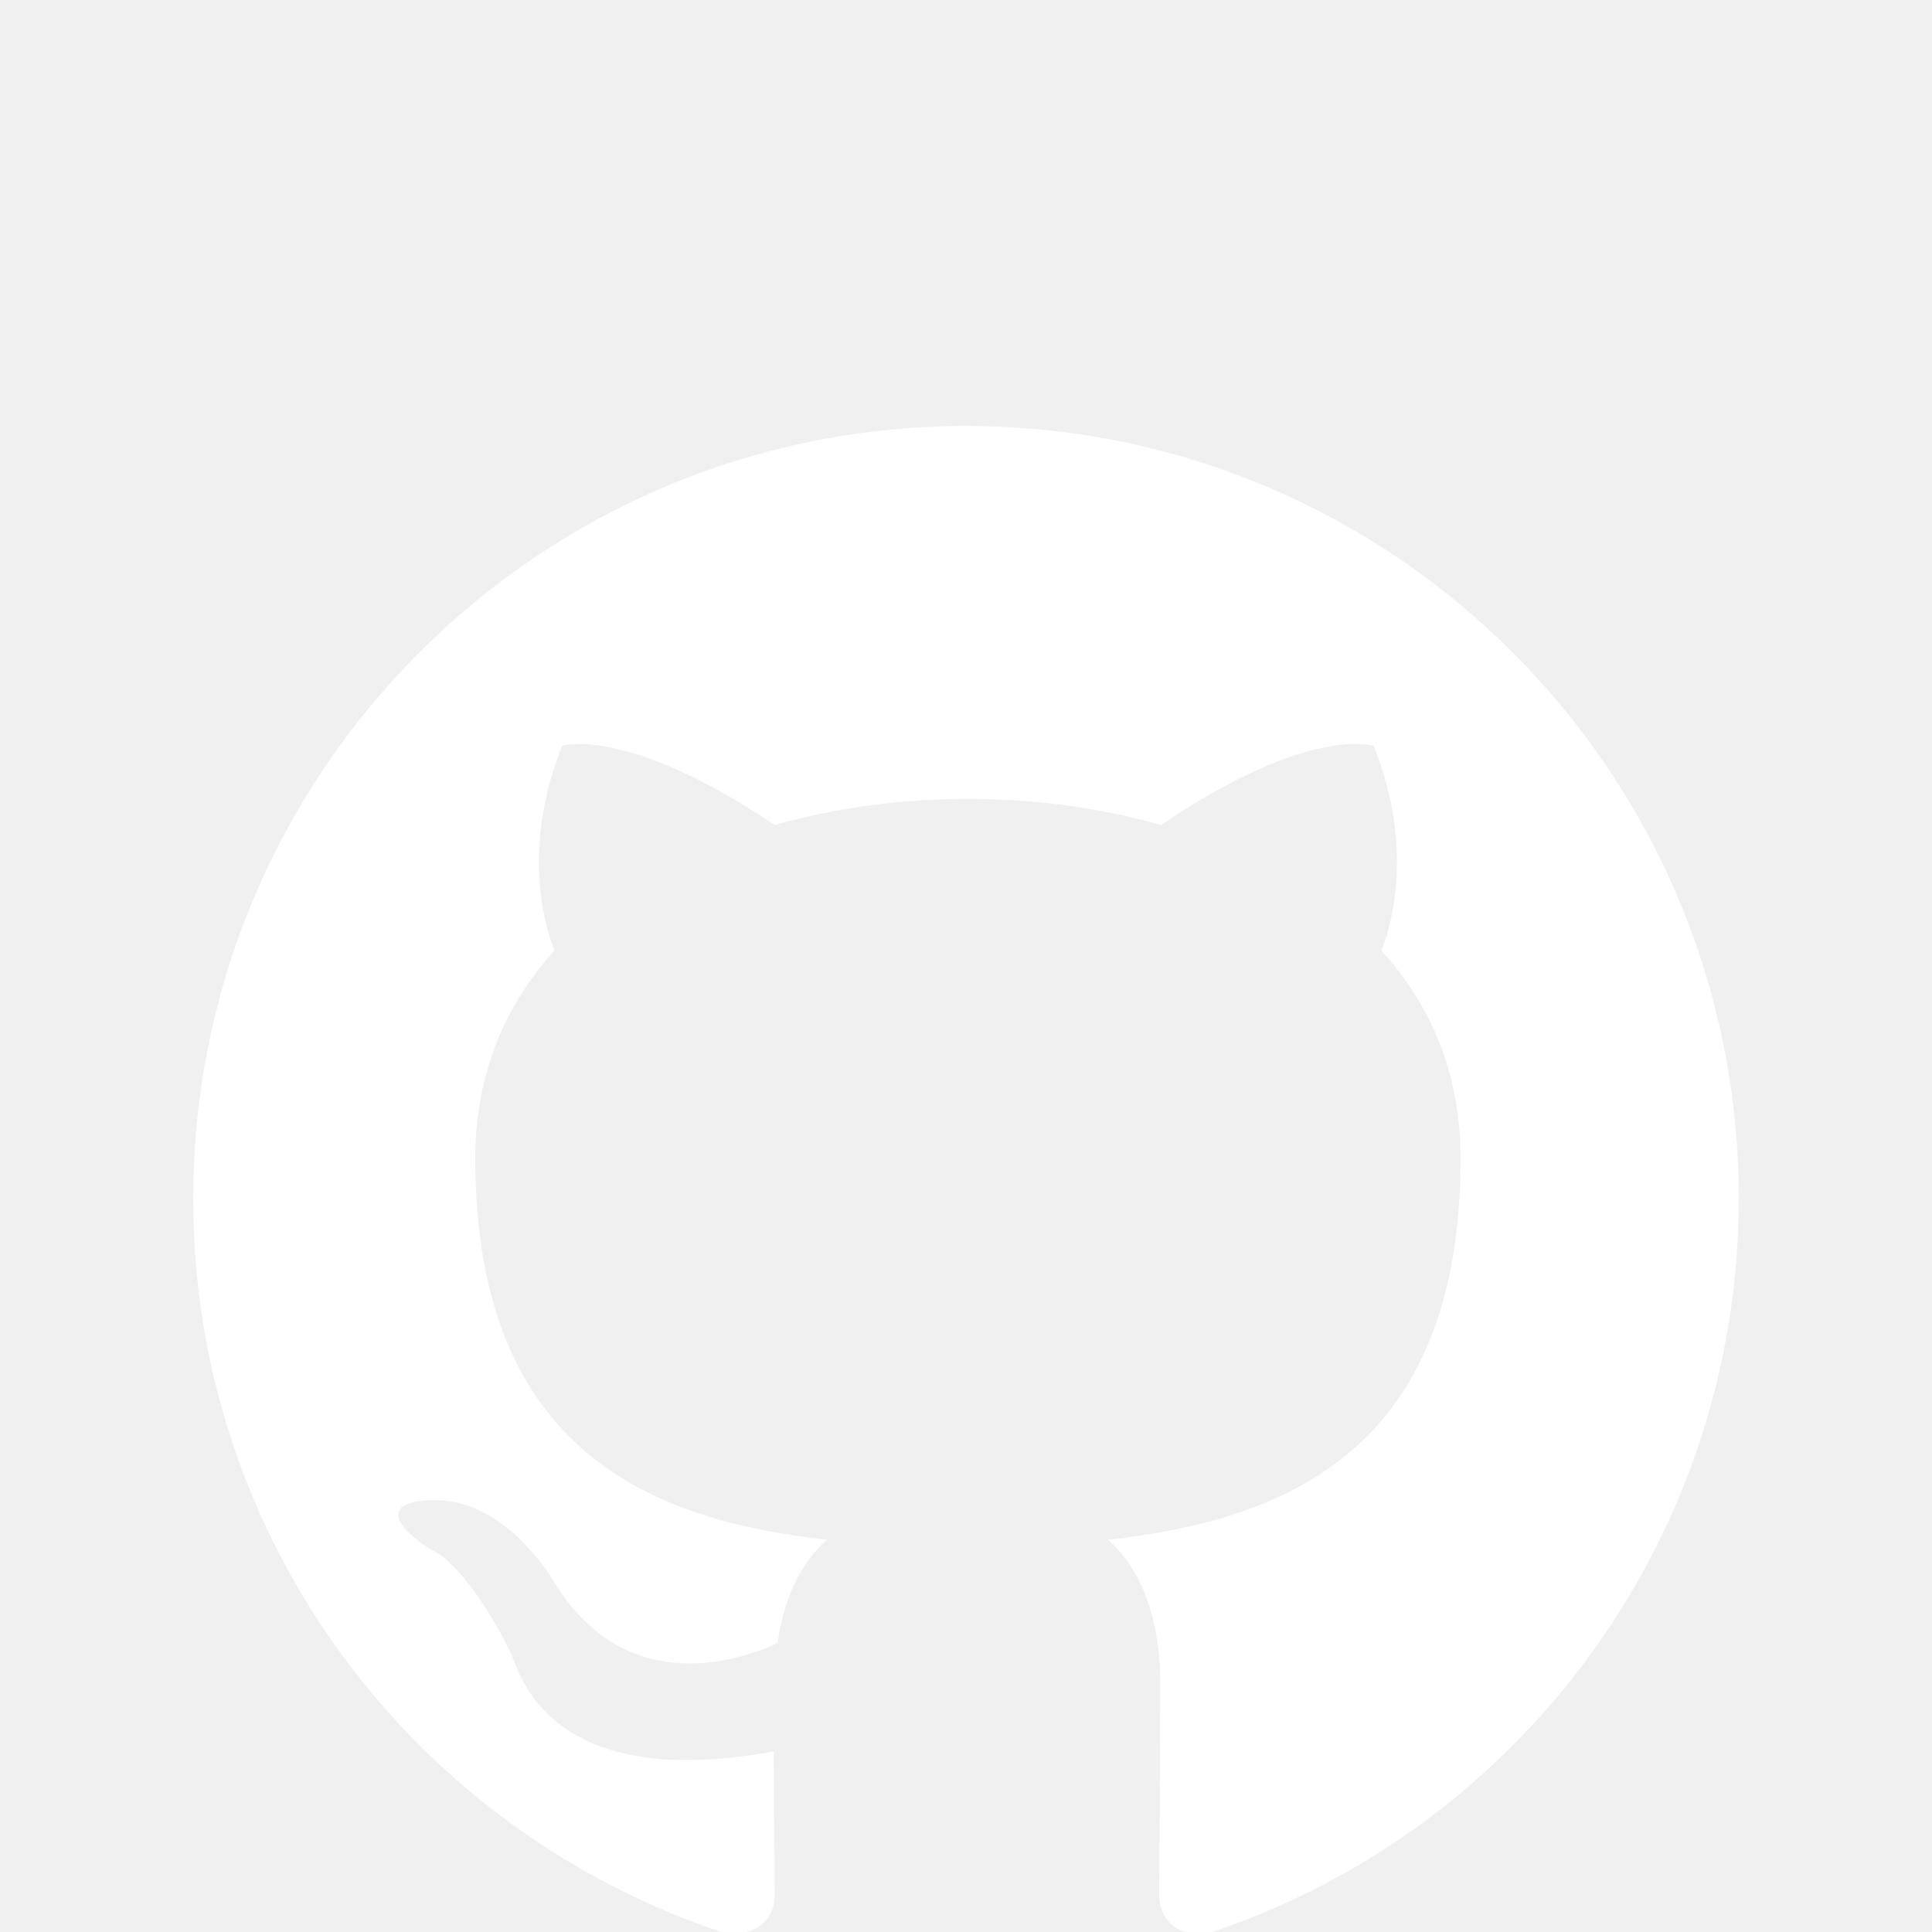
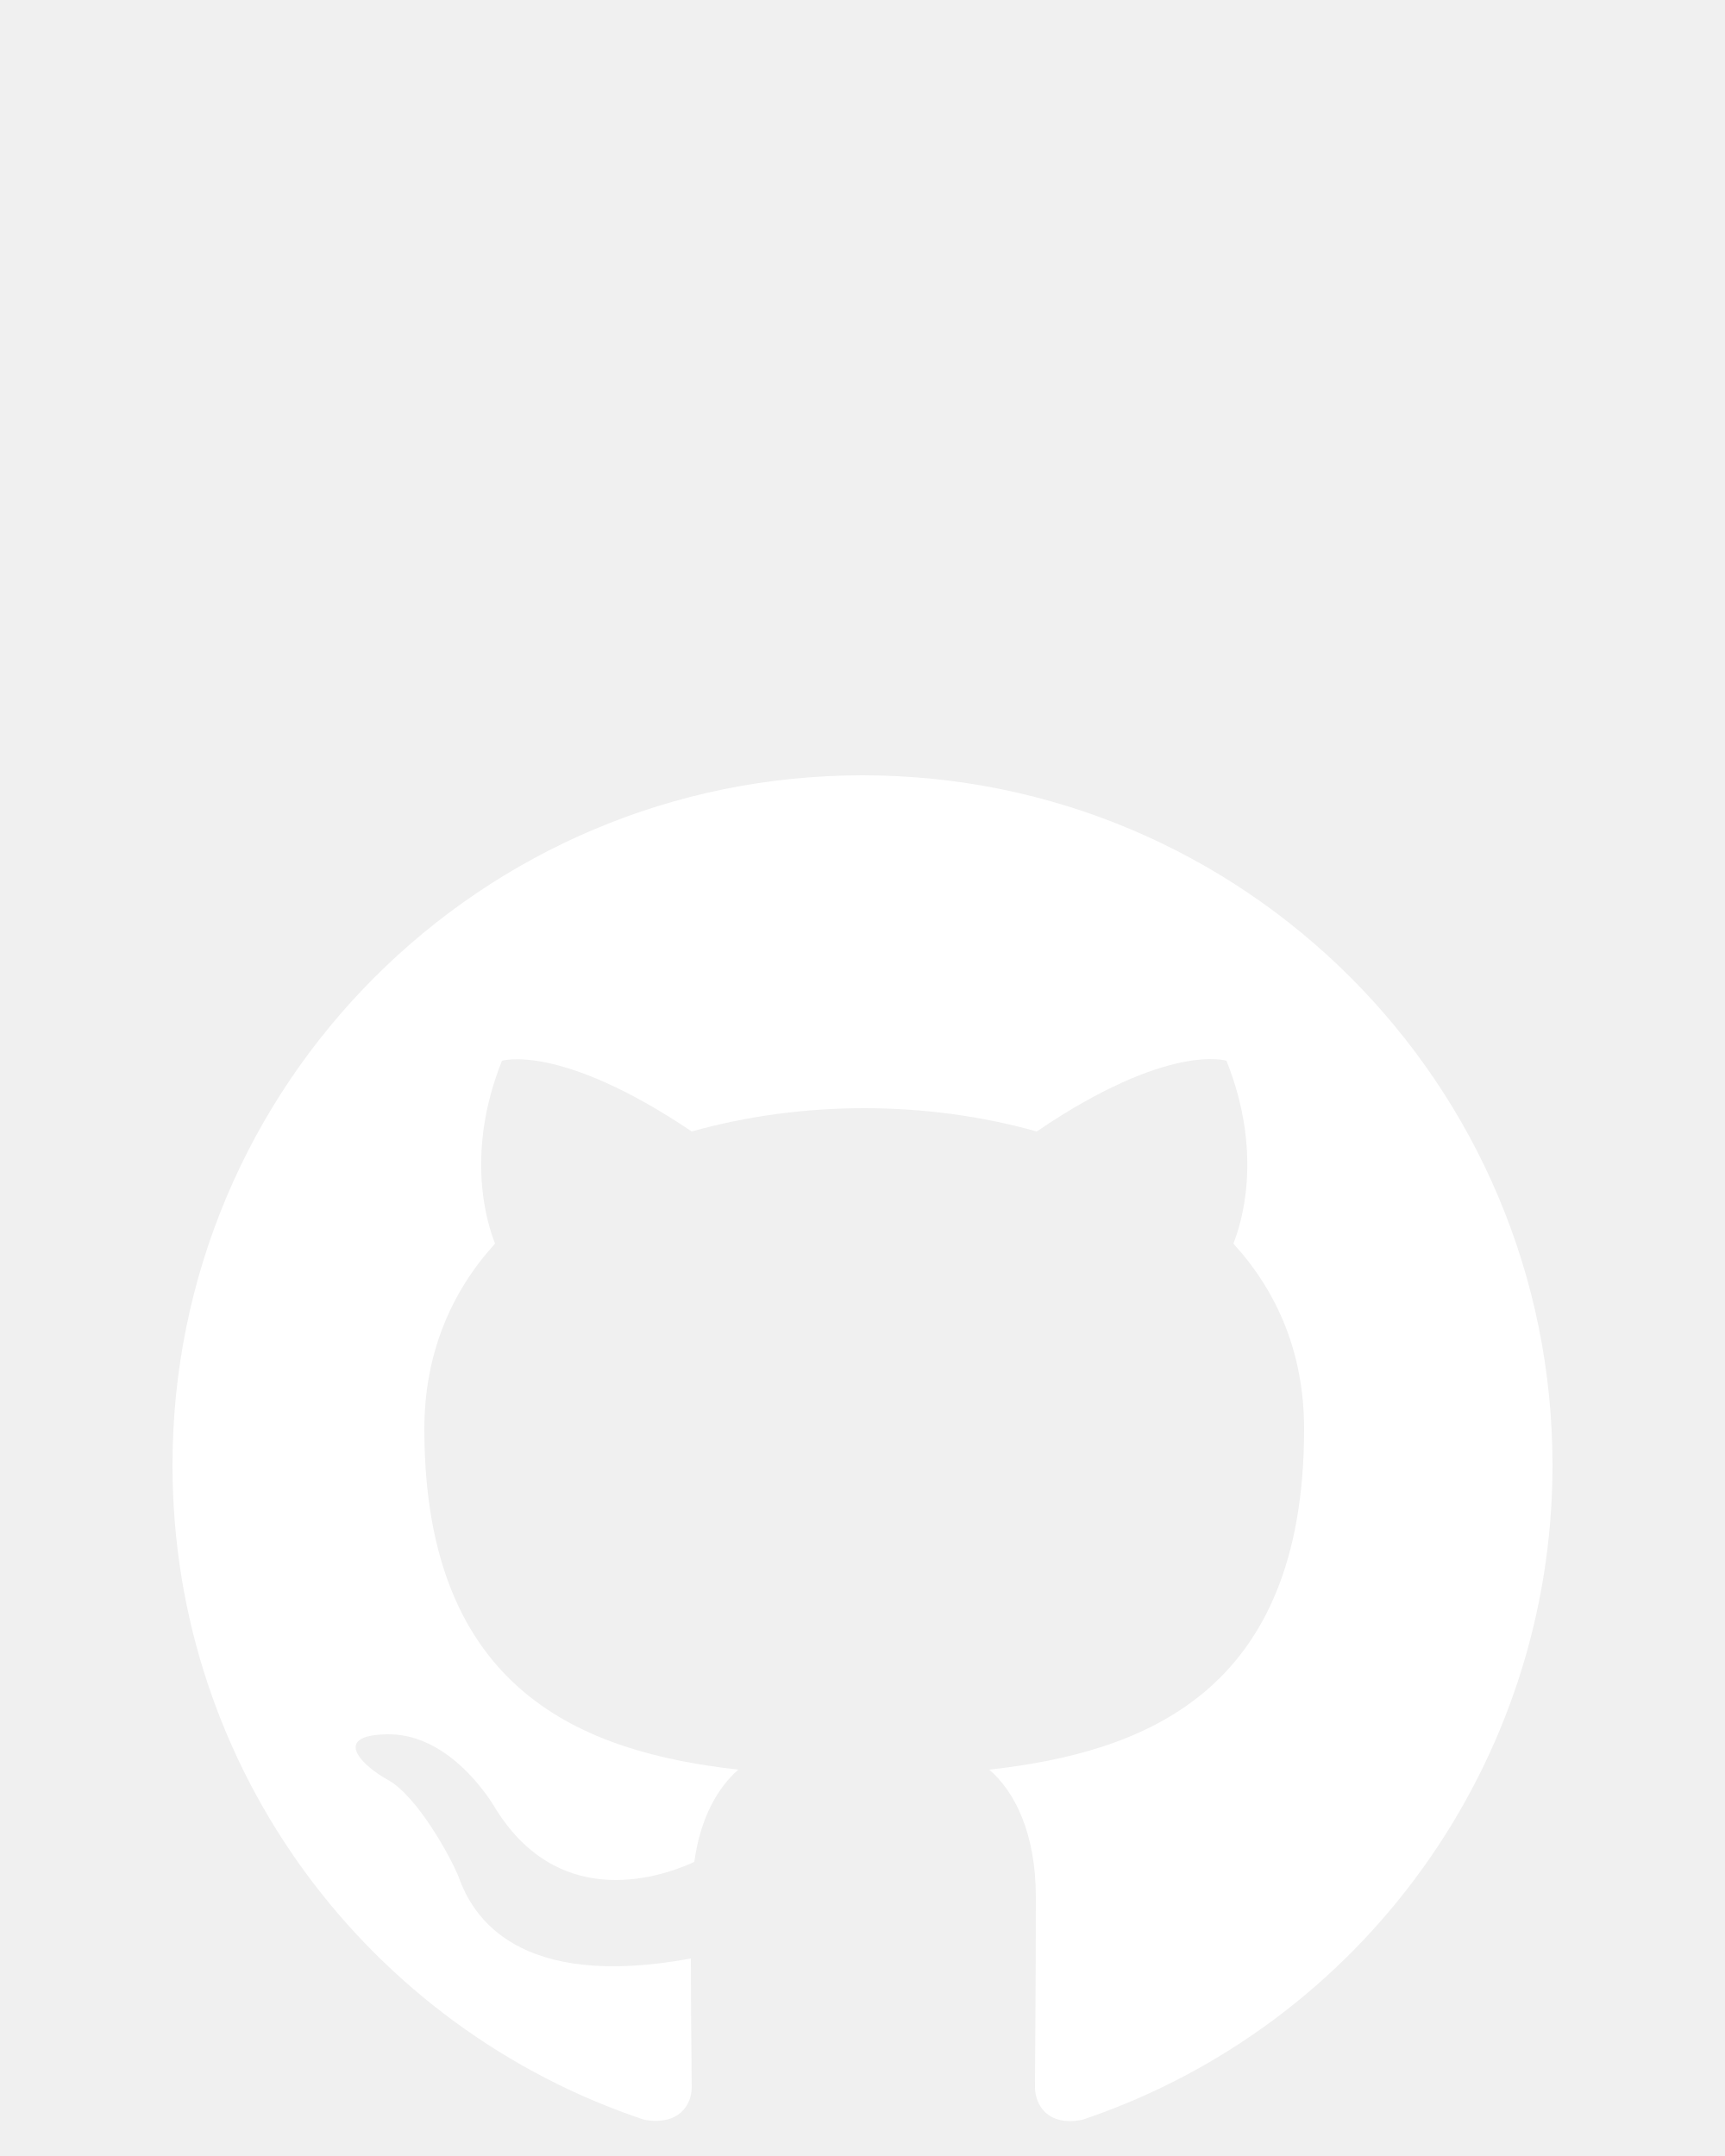
- <svg xmlns="http://www.w3.org/2000/svg" width="20" height="20" viewBox="0 0 20 20" version="1.1" id="svg1" xml:space="preserve">
+ <svg xmlns="http://www.w3.org/2000/svg" width="20" height="25" viewBox="0 0 20 25" version="1.1" id="svg1" xml:space="preserve">
  <defs id="defs1">
    <path id="g2-120" d="m 11.749,-10.113 c -0.793,0.149 -1.091,0.744 -1.091,1.215 0,0.595 0.471,0.793 0.818,0.793 0.744,0 1.264,-0.644 1.264,-1.314 0,-1.041 -1.19,-1.512 -2.231,-1.512 -1.512,0 -2.355,1.487 -2.578,1.958 -0.57,-1.859 -2.107,-1.958 -2.553,-1.958 -2.528,0 -3.867,3.247 -3.867,3.792 0,0.099 0.099,0.223 0.273,0.223 0.198,0 0.248,-0.149 0.297,-0.248 0.843,-2.751 2.503,-3.272 3.222,-3.272 1.115,0 1.339,1.041 1.339,1.636 0,0.545 -0.149,1.115 -0.446,2.305 l -0.843,3.396 c -0.372,1.487 -1.091,2.851 -2.404,2.851 -0.124,0 -0.744,0 -1.264,-0.322 0.892,-0.174 1.091,-0.917 1.091,-1.215 0,-0.496 -0.372,-0.793 -0.843,-0.793 -0.595,0 -1.239,0.521 -1.239,1.314 0,1.041 1.165,1.512 2.231,1.512 1.19,0 2.033,-0.942 2.553,-1.958 0.397,1.462 1.636,1.958 2.553,1.958 2.528,0 3.867,-3.247 3.867,-3.792 0,-0.124 -0.099,-0.223 -0.248,-0.223 -0.223,0 -0.248,0.124 -0.322,0.322 -0.669,2.181 -2.107,3.198 -3.222,3.198 -0.868,0 -1.339,-0.644 -1.339,-1.661 0,-0.545 0.099,-0.942 0.496,-2.578 l 0.868,-3.371 c 0.372,-1.487 1.215,-2.578 2.355,-2.578 0.05,0 0.744,0 1.264,0.322 z" />
    <path id="g2-121" d="M 6.519,2.776 C 5.85,3.718 4.883,4.561 3.668,4.561 c -0.297,0 -1.487,-0.05 -1.859,-1.19 0.074,0.025 0.198,0.025 0.248,0.025 0.744,0 1.239,-0.644 1.239,-1.215 0,-0.57 -0.471,-0.768 -0.843,-0.768 -0.397,0 -1.264,0.297 -1.264,1.512 0,1.264 1.066,2.132 2.479,2.132 2.479,0 4.982,-2.28 5.676,-5.032 l 2.429,-9.667 c 0.025,-0.124 0.074,-0.273 0.074,-0.421 0,-0.372 -0.297,-0.62 -0.669,-0.62 -0.223,0 -0.744,0.099 -0.942,0.843 l -1.834,7.287 C 8.279,-2.107 8.279,-2.057 8.081,-1.785 7.585,-1.091 6.767,-0.248 5.577,-0.248 c -1.388,0 -1.512,-1.363 -1.512,-2.033 0,-1.413 0.669,-3.321 1.339,-5.106 0.273,-0.719 0.421,-1.066 0.421,-1.562 0,-1.041 -0.744,-1.983 -1.958,-1.983 -2.28,0 -3.198,3.594 -3.198,3.792 0,0.099 0.099,0.223 0.273,0.223 0.223,0 0.248,-0.099 0.347,-0.446 0.595,-2.082 1.537,-3.074 2.503,-3.074 0.223,0 0.644,0 0.644,0.818 0,0.644 -0.273,1.363 -0.644,2.305 -1.215,3.247 -1.215,4.065 -1.215,4.66 0,2.355 1.686,2.9 2.925,2.9 0.719,0 1.611,-0.223 2.479,-1.14 l 0.025,0.025 C 7.634,0.595 7.387,1.562 6.519,2.776 Z" />
    <path id="g2-122" d="m 3.148,-2.008 c 1.066,-1.215 1.933,-1.983 3.173,-3.098 1.487,-1.289 2.132,-1.909 2.479,-2.28 1.735,-1.71 2.603,-3.148 2.603,-3.346 0,-0.198 -0.198,-0.198 -0.248,-0.198 -0.174,0 -0.223,0.099 -0.347,0.273 -0.62,1.066 -1.215,1.586 -1.859,1.586 -0.521,0 -0.793,-0.223 -1.264,-0.818 -0.521,-0.62 -0.942,-1.041 -1.661,-1.041 -1.809,0 -2.9,2.256 -2.9,2.776 0,0.074 0.025,0.223 0.248,0.223 0.198,0 0.223,-0.099 0.297,-0.273 0.421,-0.991 1.611,-1.165 2.082,-1.165 0.521,0 1.016,0.174 1.537,0.397 0.942,0.397 1.339,0.397 1.586,0.397 0.174,0 0.273,0 0.397,-0.025 -0.818,0.967 -2.156,2.156 -3.272,3.173 l -2.503,2.305 c -1.512,1.537 -2.429,2.999 -2.429,3.173 0,0.149 0.124,0.198 0.273,0.198 0.149,0 0.174,-0.025 0.347,-0.322 0.397,-0.62 1.19,-1.537 2.107,-1.537 0.521,0 0.768,0.174 1.264,0.793 0.471,0.545 0.892,1.066 1.686,1.066 2.429,0 3.817,-3.148 3.817,-3.718 0,-0.099 -0.025,-0.248 -0.273,-0.248 -0.198,0 -0.223,0.099 -0.297,0.347 -0.545,1.462 -2.008,2.057 -2.974,2.057 -0.521,0 -1.016,-0.174 -1.537,-0.397 C 4.486,-2.107 4.214,-2.107 3.892,-2.107 c -0.248,0 -0.521,0 -0.744,0.099 z" />
    <path id="g1-0" d="m 16.335,-5.701 c 0.421,0 0.868,0 0.868,-0.496 0,-0.496 -0.446,-0.496 -0.868,-0.496 H 2.925 c -0.421,0 -0.868,0 -0.868,0.496 0,0.496 0.446,0.496 0.868,0.496 z" />
    <path id="g1-1" d="m 4.759,-6.197 c 0,-0.719 -0.595,-1.314 -1.314,-1.314 -0.719,0 -1.314,0.595 -1.314,1.314 0,0.719 0.595,1.314 1.314,1.314 0.719,0 1.314,-0.595 1.314,-1.314 z" />
    <path id="g3-43" d="m 9.345,-5.751 h 6.569 c 0.347,0 0.768,0 0.768,-0.421 0,-0.446 -0.397,-0.446 -0.768,-0.446 H 9.345 v -6.569 c 0,-0.347 0,-0.768 -0.421,-0.768 -0.446,0 -0.446,0.397 -0.446,0.768 v 6.569 H 1.909 c -0.347,0 -0.768,0 -0.768,0.421 0,0.446 0.397,0.446 0.768,0.446 h 6.569 v 6.569 c 0,0.347 0,0.768 0.421,0.768 0.446,0 0.446,-0.397 0.446,-0.768 z" />
    <path id="g3-49" d="m 6.593,-15.839 c 0,-0.521 -0.025,-0.545 -0.372,-0.545 -0.967,1.165 -2.429,1.537 -3.817,1.586 -0.074,0 -0.198,0 -0.223,0.05 -0.025,0.05 -0.025,0.099 -0.025,0.62 0.768,0 2.057,-0.149 3.049,-0.744 v 13.063 c 0,0.868 -0.05,1.165 -2.181,1.165 H 2.28 V 0 c 1.19,-0.025 2.429,-0.05 3.619,-0.05 1.19,0 2.429,0.025 3.619,0.05 V -0.644 H 8.775 c -2.132,0 -2.181,-0.273 -2.181,-1.165 z" />
    <path id="g3-50" d="M 10.336,-3.842 H 9.89 c -0.248,1.76 -0.446,2.057 -0.545,2.206 -0.124,0.198 -1.909,0.198 -2.256,0.198 H 2.33 c 0.892,-0.967 2.627,-2.727 4.734,-4.759 1.512,-1.438 3.272,-3.123 3.272,-5.577 0,-2.925 -2.33,-4.61 -4.933,-4.61 -2.727,0 -4.387,2.404 -4.387,4.635 0,0.967 0.719,1.091 1.016,1.091 0.248,0 0.991,-0.149 0.991,-1.016 0,-0.768 -0.644,-0.991 -0.991,-0.991 -0.149,0 -0.297,0.025 -0.397,0.074 0.471,-2.107 1.909,-3.148 3.421,-3.148 2.156,0 3.569,1.71 3.569,3.966 0,2.156 -1.264,4.016 -2.677,5.627 L 1.016,-0.57 V 0 h 8.725 z" />
    <path id="g3-52" d="m 8.328,-16.037 c 0,-0.521 -0.025,-0.545 -0.471,-0.545 L 0.496,-4.858 v 0.644 h 6.395 v 2.429 c 0,0.892 -0.05,1.14 -1.785,1.14 H 4.635 V 0 c 0.793,-0.05 2.132,-0.05 2.974,-0.05 0.843,0 2.181,0 2.974,0.05 v -0.644 h -0.471 c -1.735,0 -1.785,-0.248 -1.785,-1.14 v -2.429 h 2.528 V -4.858 H 8.328 Z m -1.363,1.636 v 9.543 h -5.974 z" />
    <path id="g3-53" d="m 2.826,-14.5 c 0.248,0.099 1.264,0.421 2.305,0.421 2.305,0 3.569,-1.239 4.288,-1.958 0,-0.198 0,-0.322 -0.149,-0.322 -0.025,0 -0.074,0 -0.273,0.099 -0.868,0.372 -1.884,0.669 -3.123,0.669 -0.744,0 -1.859,-0.099 -3.074,-0.644 -0.273,-0.124 -0.322,-0.124 -0.347,-0.124 -0.124,0 -0.149,0.025 -0.149,0.521 v 7.188 c 0,0.446 0,0.57 0.248,0.57 0.124,0 0.174,-0.05 0.297,-0.223 0.793,-1.115 1.884,-1.586 3.123,-1.586 0.868,0 2.727,0.545 2.727,4.784 0,0.793 0,2.231 -0.744,3.371 -0.62,1.016 -1.586,1.537 -2.652,1.537 -1.636,0 -3.297,-1.14 -3.743,-3.049 0.099,0.025 0.297,0.074 0.397,0.074 0.322,0 0.942,-0.174 0.942,-0.942 0,-0.669 -0.471,-0.942 -0.942,-0.942 -0.57,0 -0.942,0.347 -0.942,1.041 0,2.156 1.71,4.412 4.338,4.412 2.553,0 4.982,-2.206 4.982,-5.404 0,-2.974 -1.933,-5.28 -4.338,-5.28 -1.264,0 -2.33,0.471 -3.173,1.363 z" />
    <path id="g3-54" d="m 2.627,-8.552 c 0,-5.924 2.776,-7.263 4.387,-7.263 0.521,0 1.785,0.099 2.28,1.066 -0.397,0 -1.14,0 -1.14,0.868 0,0.669 0.545,0.892 0.892,0.892 0.223,0 0.892,-0.099 0.892,-0.942 0,-1.562 -1.239,-2.454 -2.95,-2.454 -2.95,0 -6.048,3.074 -6.048,8.552 0,6.742 2.801,8.229 4.784,8.229 2.404,0 4.685,-2.156 4.685,-5.478 0,-3.098 -2.008,-5.354 -4.536,-5.354 -1.512,0 -2.627,0.991 -3.247,2.727 z m 3.098,8.353 c -3.049,0 -3.049,-4.561 -3.049,-5.478 0,-1.785 0.843,-4.363 3.148,-4.363 0.421,0 1.636,0 2.454,1.71 0.446,0.967 0.446,1.983 0.446,3.222 0,1.339 0,2.33 -0.521,3.321 -0.545,1.016 -1.339,1.586 -2.479,1.586 z" />
    <path id="g3-55" d="m 11.179,-15.442 v -0.545 H 5.354 c -2.9,0 -2.95,-0.322 -3.049,-0.793 H 1.859 l -0.719,4.635 H 1.586 C 1.661,-12.617 1.834,-13.881 2.132,-14.352 2.28,-14.55 4.115,-14.55 4.536,-14.55 h 5.453 l -2.751,4.09 c -1.834,2.751 -3.098,6.469 -3.098,9.717 0,0.297 0,1.14 0.892,1.14 0.892,0 0.892,-0.843 0.892,-1.165 v -1.14 c 0,-4.065 0.694,-6.742 1.834,-8.452 z" />
    <path id="g3-57" d="m 8.725,-7.337 c 0,5.453 -2.256,7.139 -4.115,7.139 -0.57,0 -1.958,-0.074 -2.528,-1.041 0.644,0.099 1.115,-0.248 1.115,-0.868 0,-0.669 -0.545,-0.892 -0.892,-0.892 -0.223,0 -0.892,0.099 -0.892,0.942 0,1.686 1.462,2.454 3.247,2.454 2.851,0 5.751,-3.123 5.751,-8.576 0,-6.792 -2.776,-8.205 -4.66,-8.205 -2.454,0 -4.809,2.156 -4.809,5.478 0,3.074 2.008,5.354 4.536,5.354 2.082,0 2.999,-1.933 3.247,-2.751 z m -3.198,1.388 c -0.669,0 -1.611,-0.124 -2.38,-1.611 -0.521,-0.967 -0.521,-2.107 -0.521,-3.321 0,-1.462 0,-2.479 0.694,-3.569 0.347,-0.521 0.991,-1.363 2.429,-1.363 2.925,0 2.925,4.486 2.925,5.478 0,1.76 -0.793,4.387 -3.148,4.387 z" />
    <path id="g3-61" d="m 15.938,-7.957 c 0.372,0 0.744,0 0.744,-0.421 0,-0.446 -0.421,-0.446 -0.843,-0.446 H 1.983 c -0.421,0 -0.843,0 -0.843,0.446 0,0.421 0.372,0.421 0.744,0.421 z m -0.099,4.412 c 0.421,0 0.843,0 0.843,-0.446 0,-0.421 -0.372,-0.421 -0.744,-0.421 H 1.884 c -0.372,0 -0.744,0 -0.744,0.421 0,0.446 0.421,0.446 0.843,0.446 z" />
    <path id="g0-56" d="m 12.493,11.229 c 0,-2.033 0.545,-6.767 4.957,-9.89 0.322,-0.248 0.347,-0.273 0.347,-0.719 0,-0.57 -0.025,-0.595 -0.644,-0.595 H 16.756 C 11.427,2.9 9.518,7.585 9.518,11.229 v 10.658 c 0,0.644 0.025,0.669 0.694,0.669 h 1.586 c 0.669,0 0.694,-0.025 0.694,-0.669 z" />
    <path id="g0-58" d="m 17.153,22.284 c 0.62,0 0.644,-0.025 0.644,-0.595 0,-0.446 -0.025,-0.471 -0.124,-0.545 C 16.905,20.573 15.12,19.309 13.955,17.029 12.988,15.145 12.493,13.236 12.493,11.08 V 0.421 c 0,-0.644 -0.025,-0.669 -0.694,-0.669 h -1.586 c -0.669,0 -0.694,0.025 -0.694,0.669 v 10.658 c 0,3.668 1.909,8.353 7.238,11.204 z" />
    <path id="g0-60" d="m 9.518,44.195 c 0,0.644 0.025,0.669 0.694,0.669 h 1.586 c 0.669,0 0.694,-0.025 0.694,-0.669 V 33.735 c 0,-2.999 -1.264,-8.056 -6.816,-11.427 5.602,-3.396 6.816,-8.502 6.816,-11.427 V 0.421 c 0,-0.644 -0.025,-0.669 -0.694,-0.669 h -1.586 c -0.669,0 -0.694,0.025 -0.694,0.669 v 10.485 c 0,2.082 -0.446,7.238 -5.007,10.708 -0.273,0.223 -0.297,0.248 -0.297,0.694 0,0.446 0.025,0.471 0.297,0.694 0.644,0.496 2.355,1.809 3.545,4.313 0.967,1.983 1.462,4.189 1.462,6.395 z" />
    <path id="g0-62" d="m 12.493,0.421 c 0,-0.644 -0.025,-0.669 -0.694,-0.669 h -1.586 c -0.669,0 -0.694,0.025 -0.694,0.669 v 6.593 c 0,0.644 0.025,0.669 0.694,0.669 h 1.586 c 0.669,0 0.694,-0.025 0.694,-0.669 z" />
  </defs>
  <g id="layer1">
-     <g style="fill:#ffffff" id="g1" transform="translate(2,4.41)">
+     <g style="fill:#ffffff" id="g1" transform="translate(2,8.99)">
      <path d="M 8,0 C 3.58,0 0,3.58 0,8 c 0,3.54 2.29,6.53 5.47,7.59 0.4,0.07 0.55,-0.17 0.55,-0.38 0,-0.19 -0.01,-0.82 -0.01,-1.49 C 4,14.09 3.48,13.23 3.32,12.78 3.23,12.55 2.84,11.84 2.5,11.65 2.22,11.5 1.82,11.13 2.49,11.12 3.12,11.11 3.57,11.7 3.72,11.94 4.44,13.15 5.59,12.81 6.05,12.6 6.12,12.08 6.33,11.73 6.56,11.53 4.78,11.33 2.92,10.64 2.92,7.58 2.92,6.71 3.23,5.99 3.74,5.43 3.66,5.23 3.38,4.41 3.82,3.31 c 0,0 0.67,-0.21 2.2,0.82 0.64,-0.18 1.32,-0.27 2,-0.27 0.68,0 1.36,0.09 2,0.27 1.53,-1.04 2.2,-0.82 2.2,-0.82 0.44,1.1 0.16,1.92 0.08,2.12 0.51,0.56 0.82,1.27 0.82,2.15 0,3.07 -1.87,3.75 -3.65,3.95 0.29,0.25 0.54,0.73 0.54,1.48 0,1.07 -0.01,1.93 -0.01,2.2 0,0.21 0.15,0.46 0.55,0.38 A 8.01,8.01 0 0 0 16,8 C 16,3.58 12.42,0 8,0" id="path1" style="fill:#ffffff" />
    </g>
  </g>
</svg>
